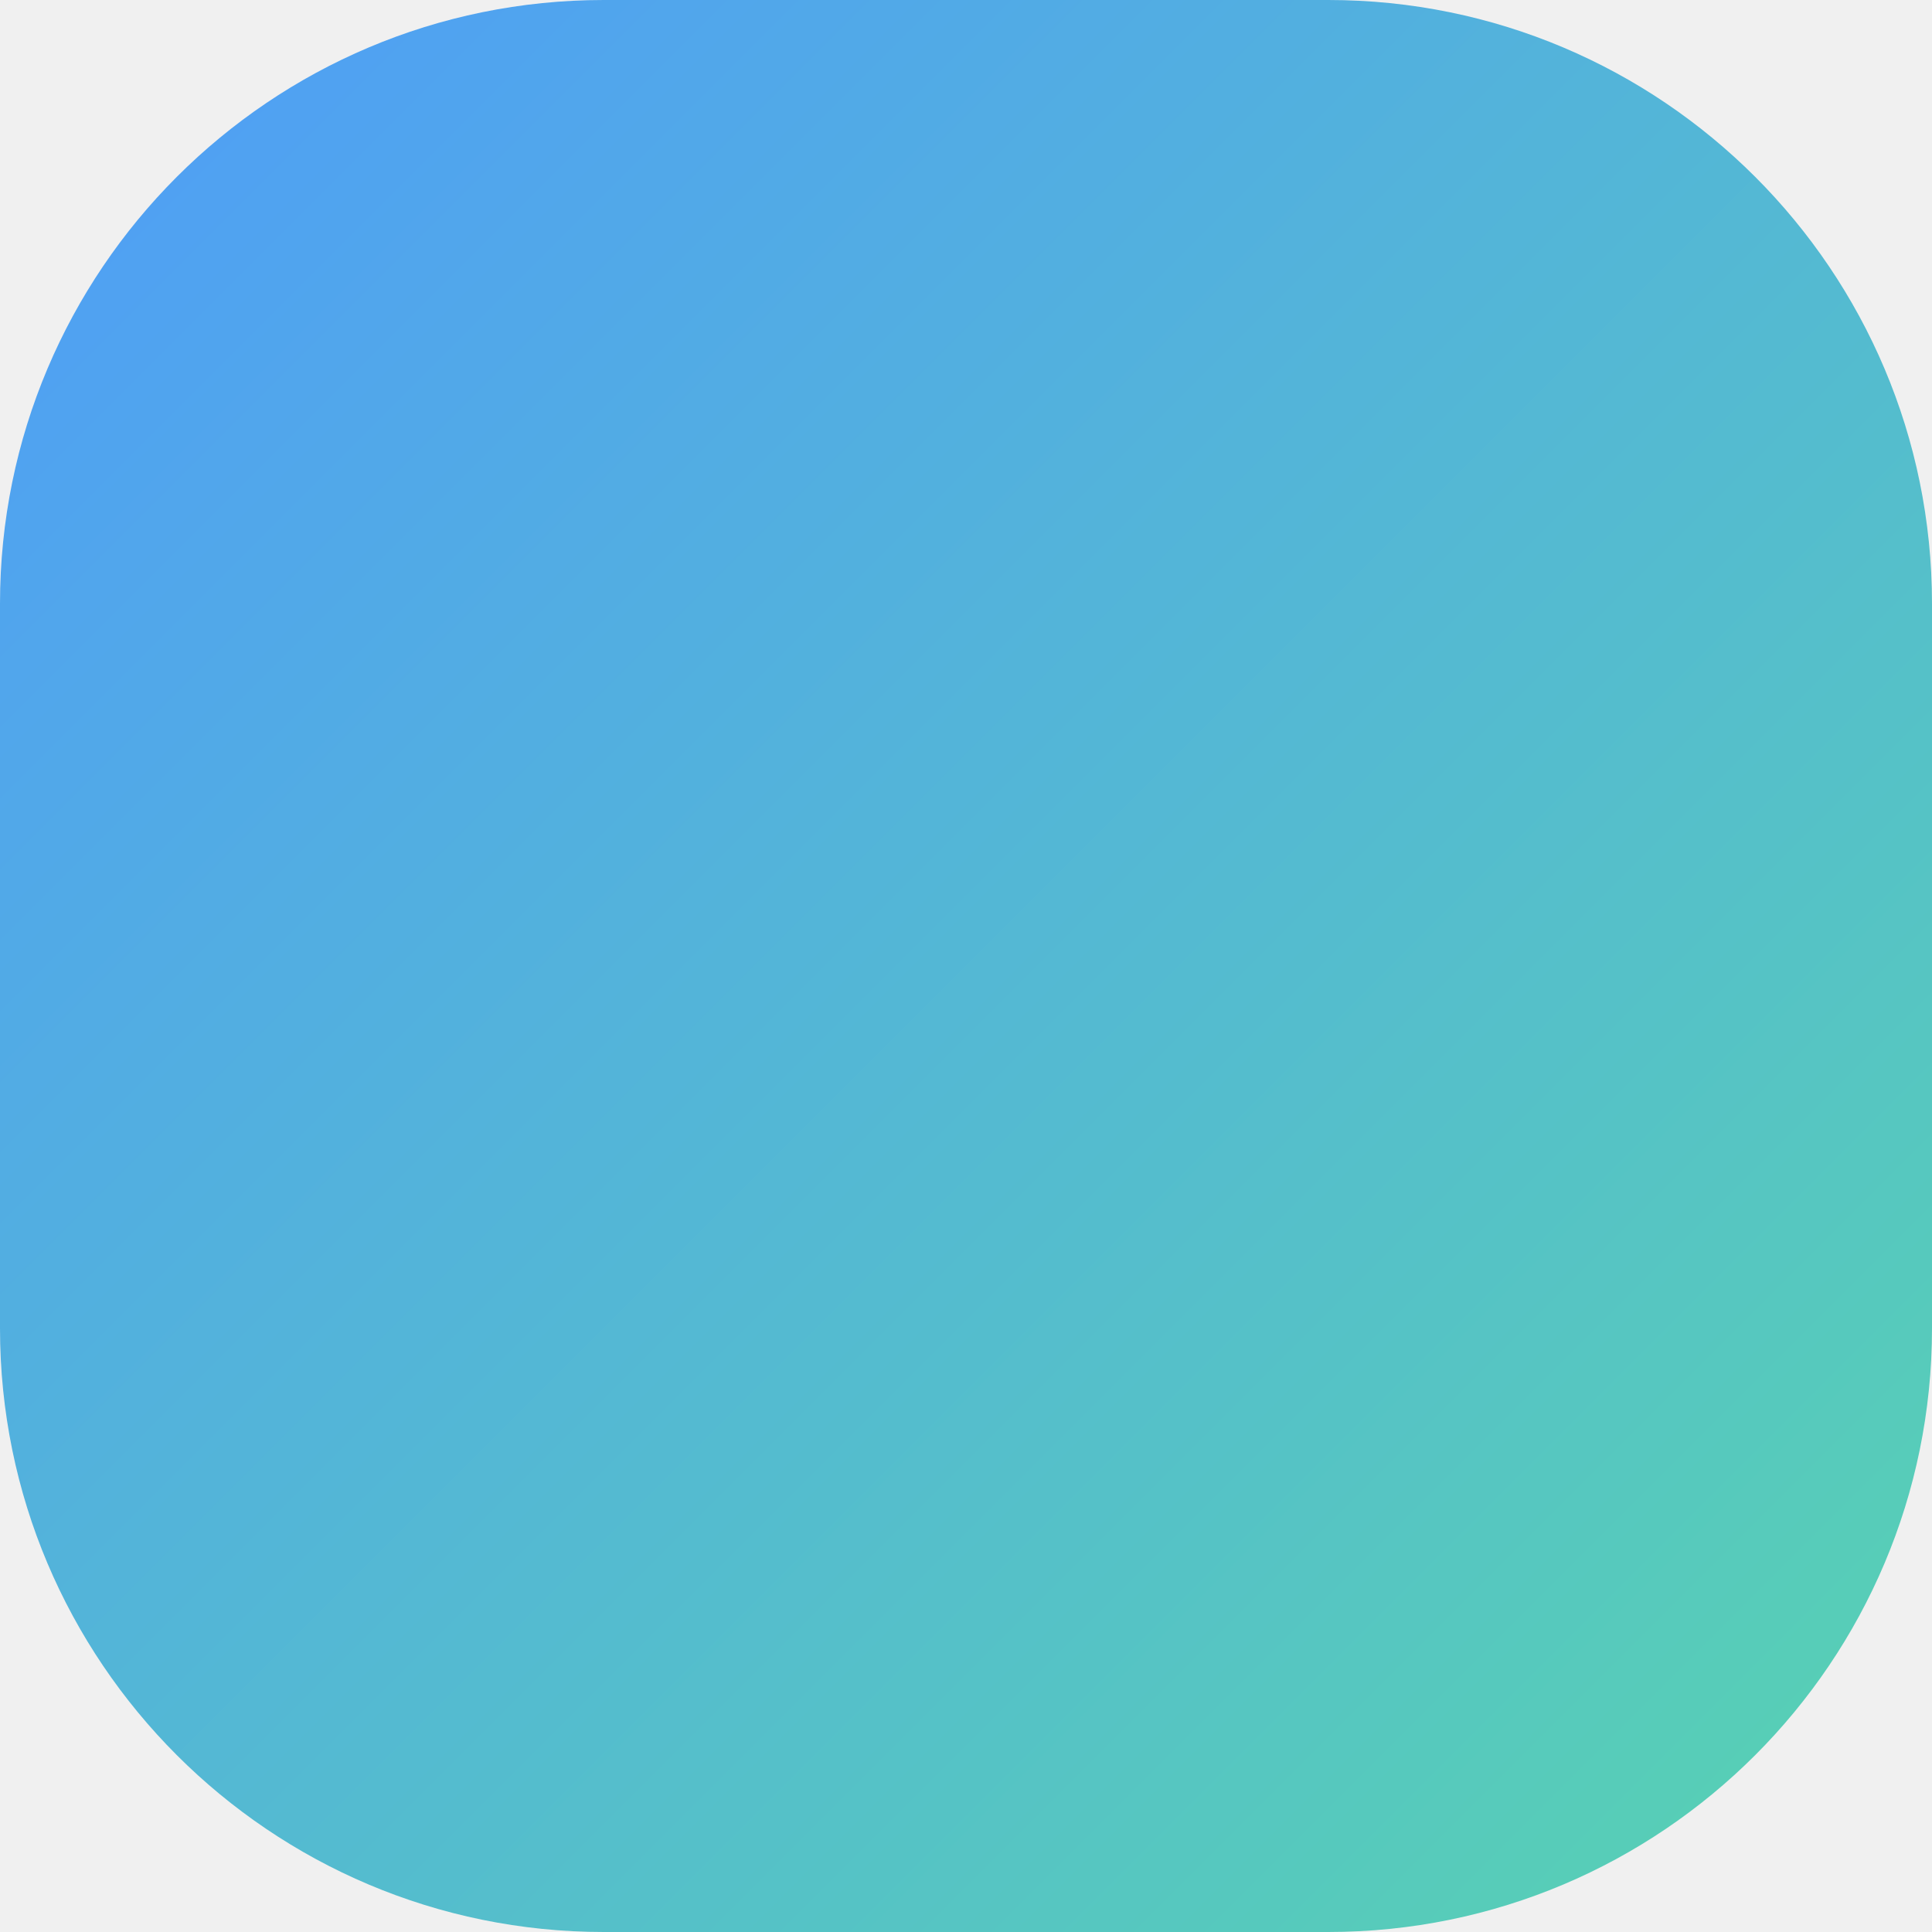
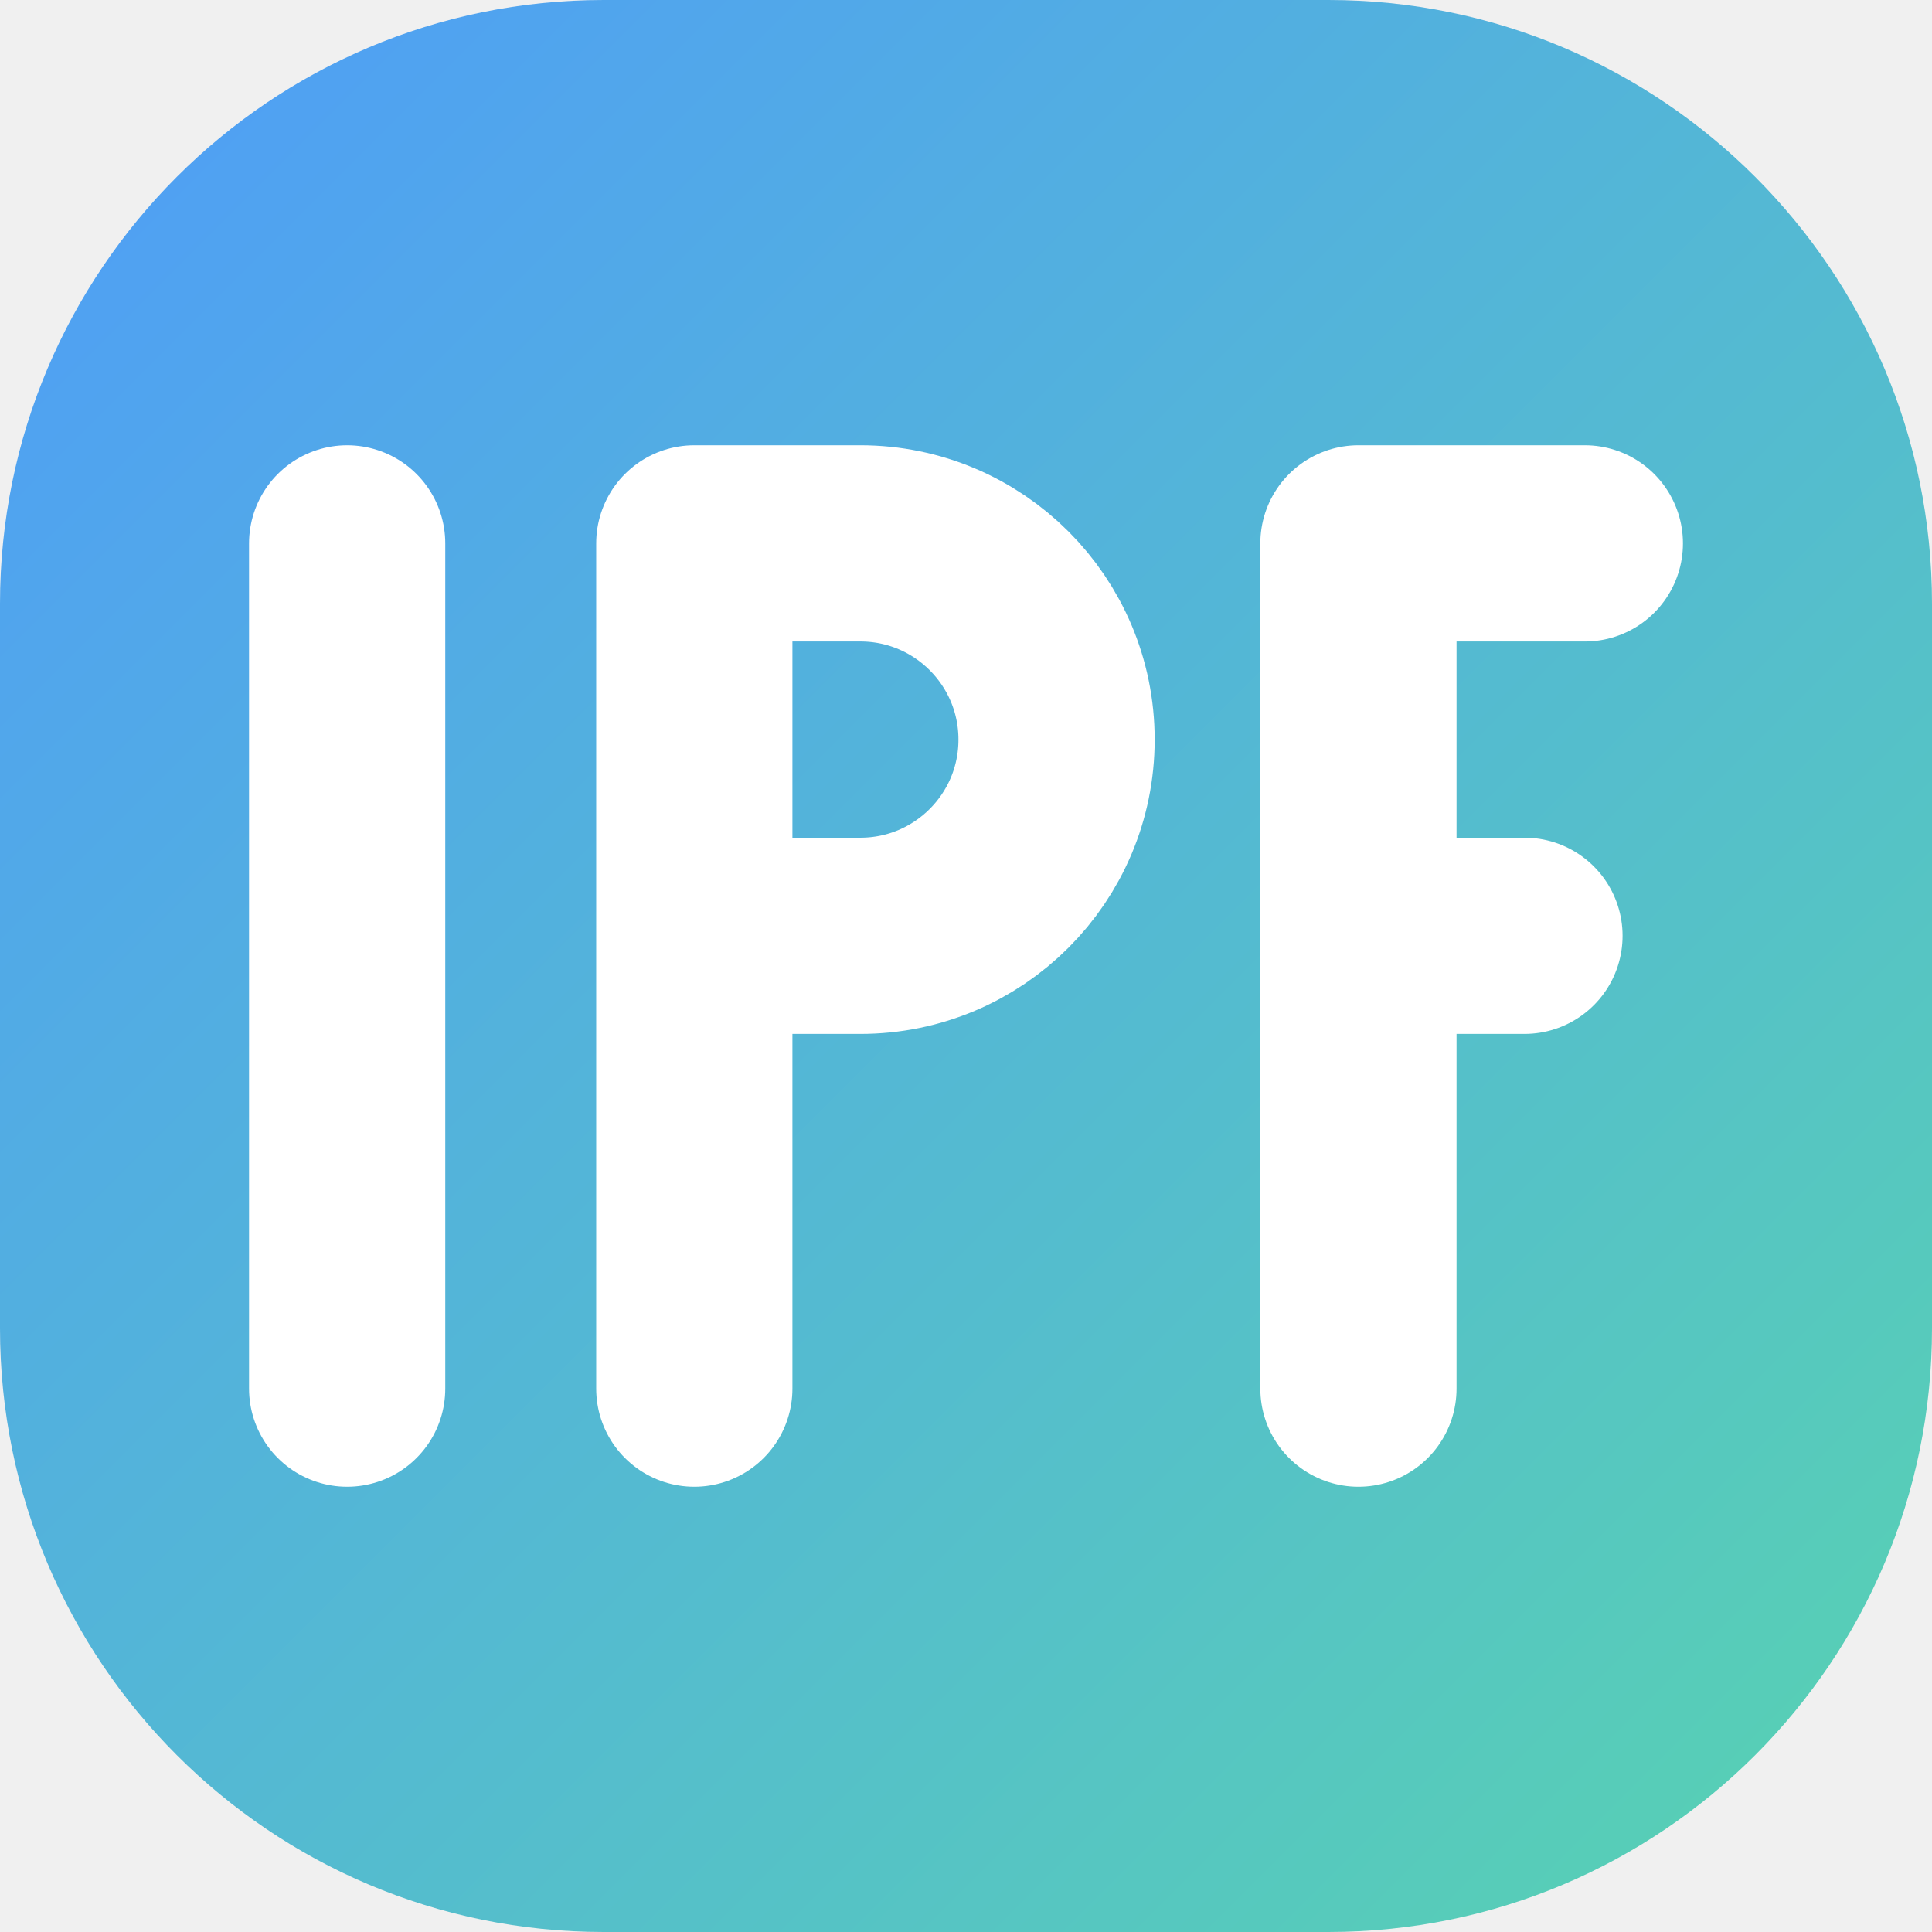
<svg xmlns="http://www.w3.org/2000/svg" width="64" height="64" viewBox="0 0 64 64" role="img" aria-label="ImageProcessFlow">
  <defs>
    <linearGradient id="ipf" x1="0" y1="0" x2="1" y2="1">
      <stop offset="0" stop-color="#4f9cf9" />
      <stop offset="1" stop-color="#58d3b0" />
    </linearGradient>
  </defs>
  <rect width="64" height="64" rx="20" fill="url(#ipf)" />
+   <g fill="none" stroke="#fff" stroke-width="6.5" stroke-linecap="round" stroke-linejoin="round">
+     <path d="M11.5 18v28" />
+     <path d="M23 46V18h5.5a6.5 6.5 0 0 1 0 13H23" />
+     <path d="M45 46V18h7.5" />
+     <path d="M45 31h5.5" />
+   </g>
</svg>
